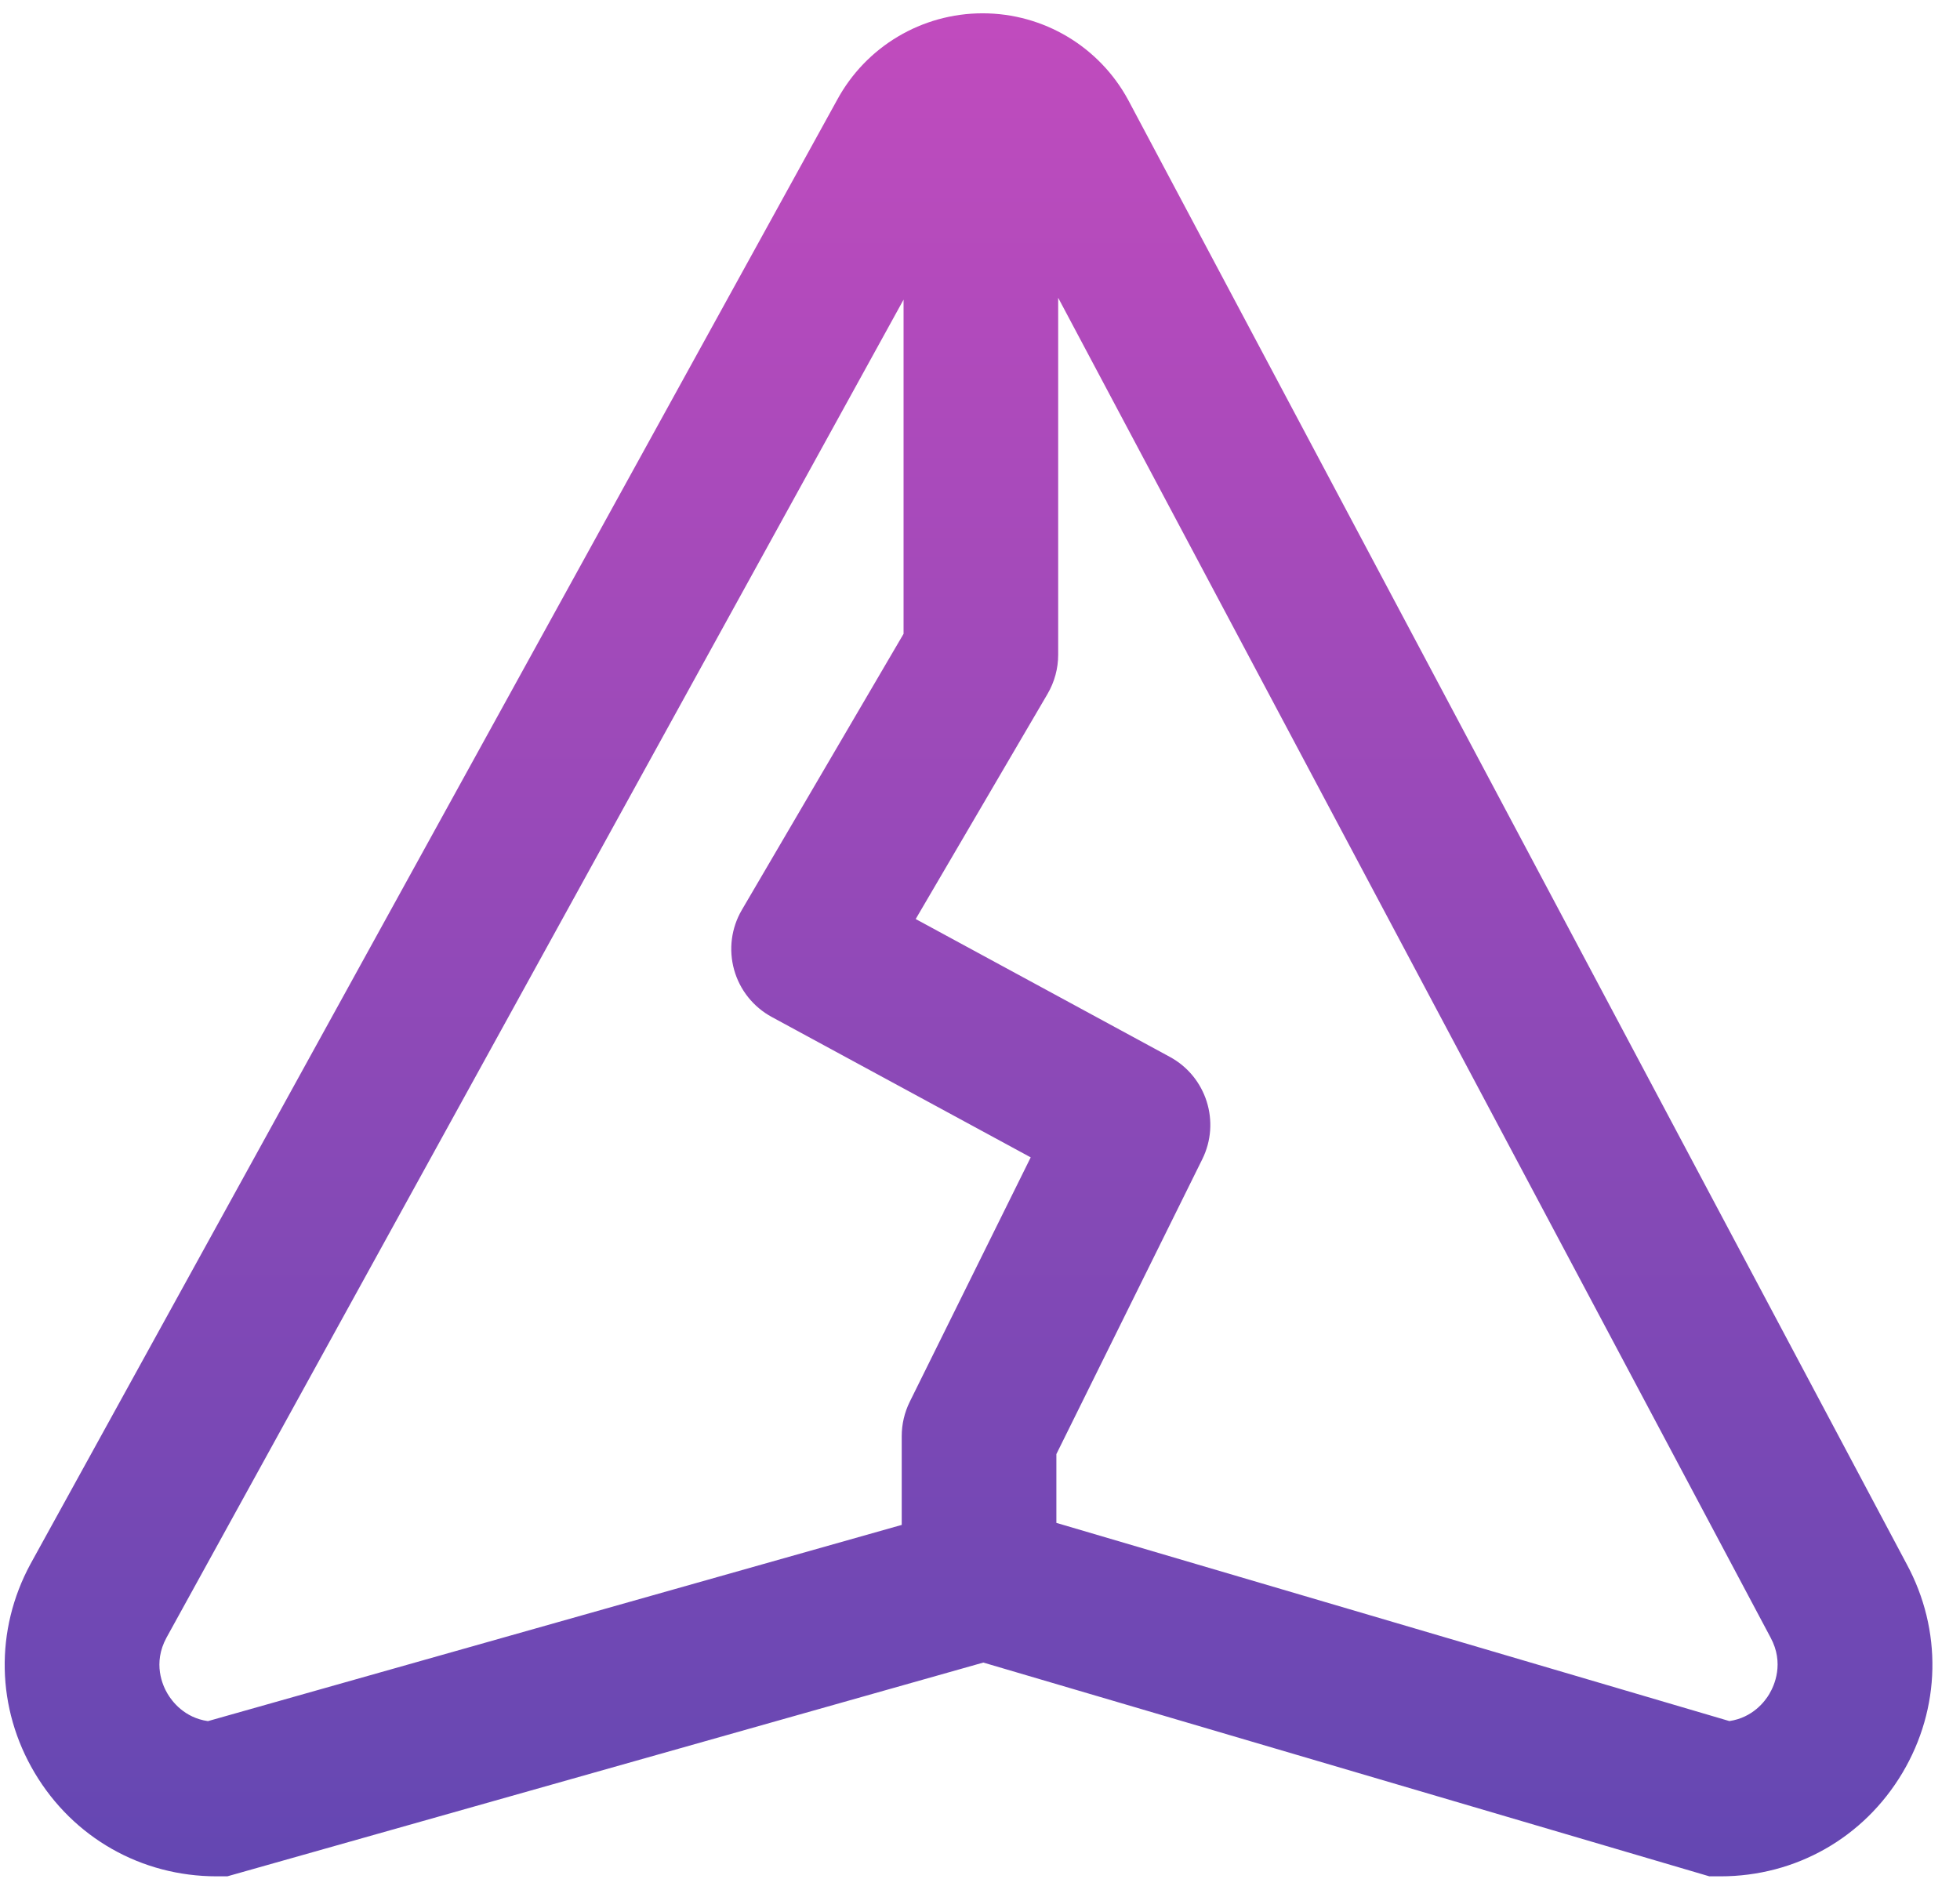
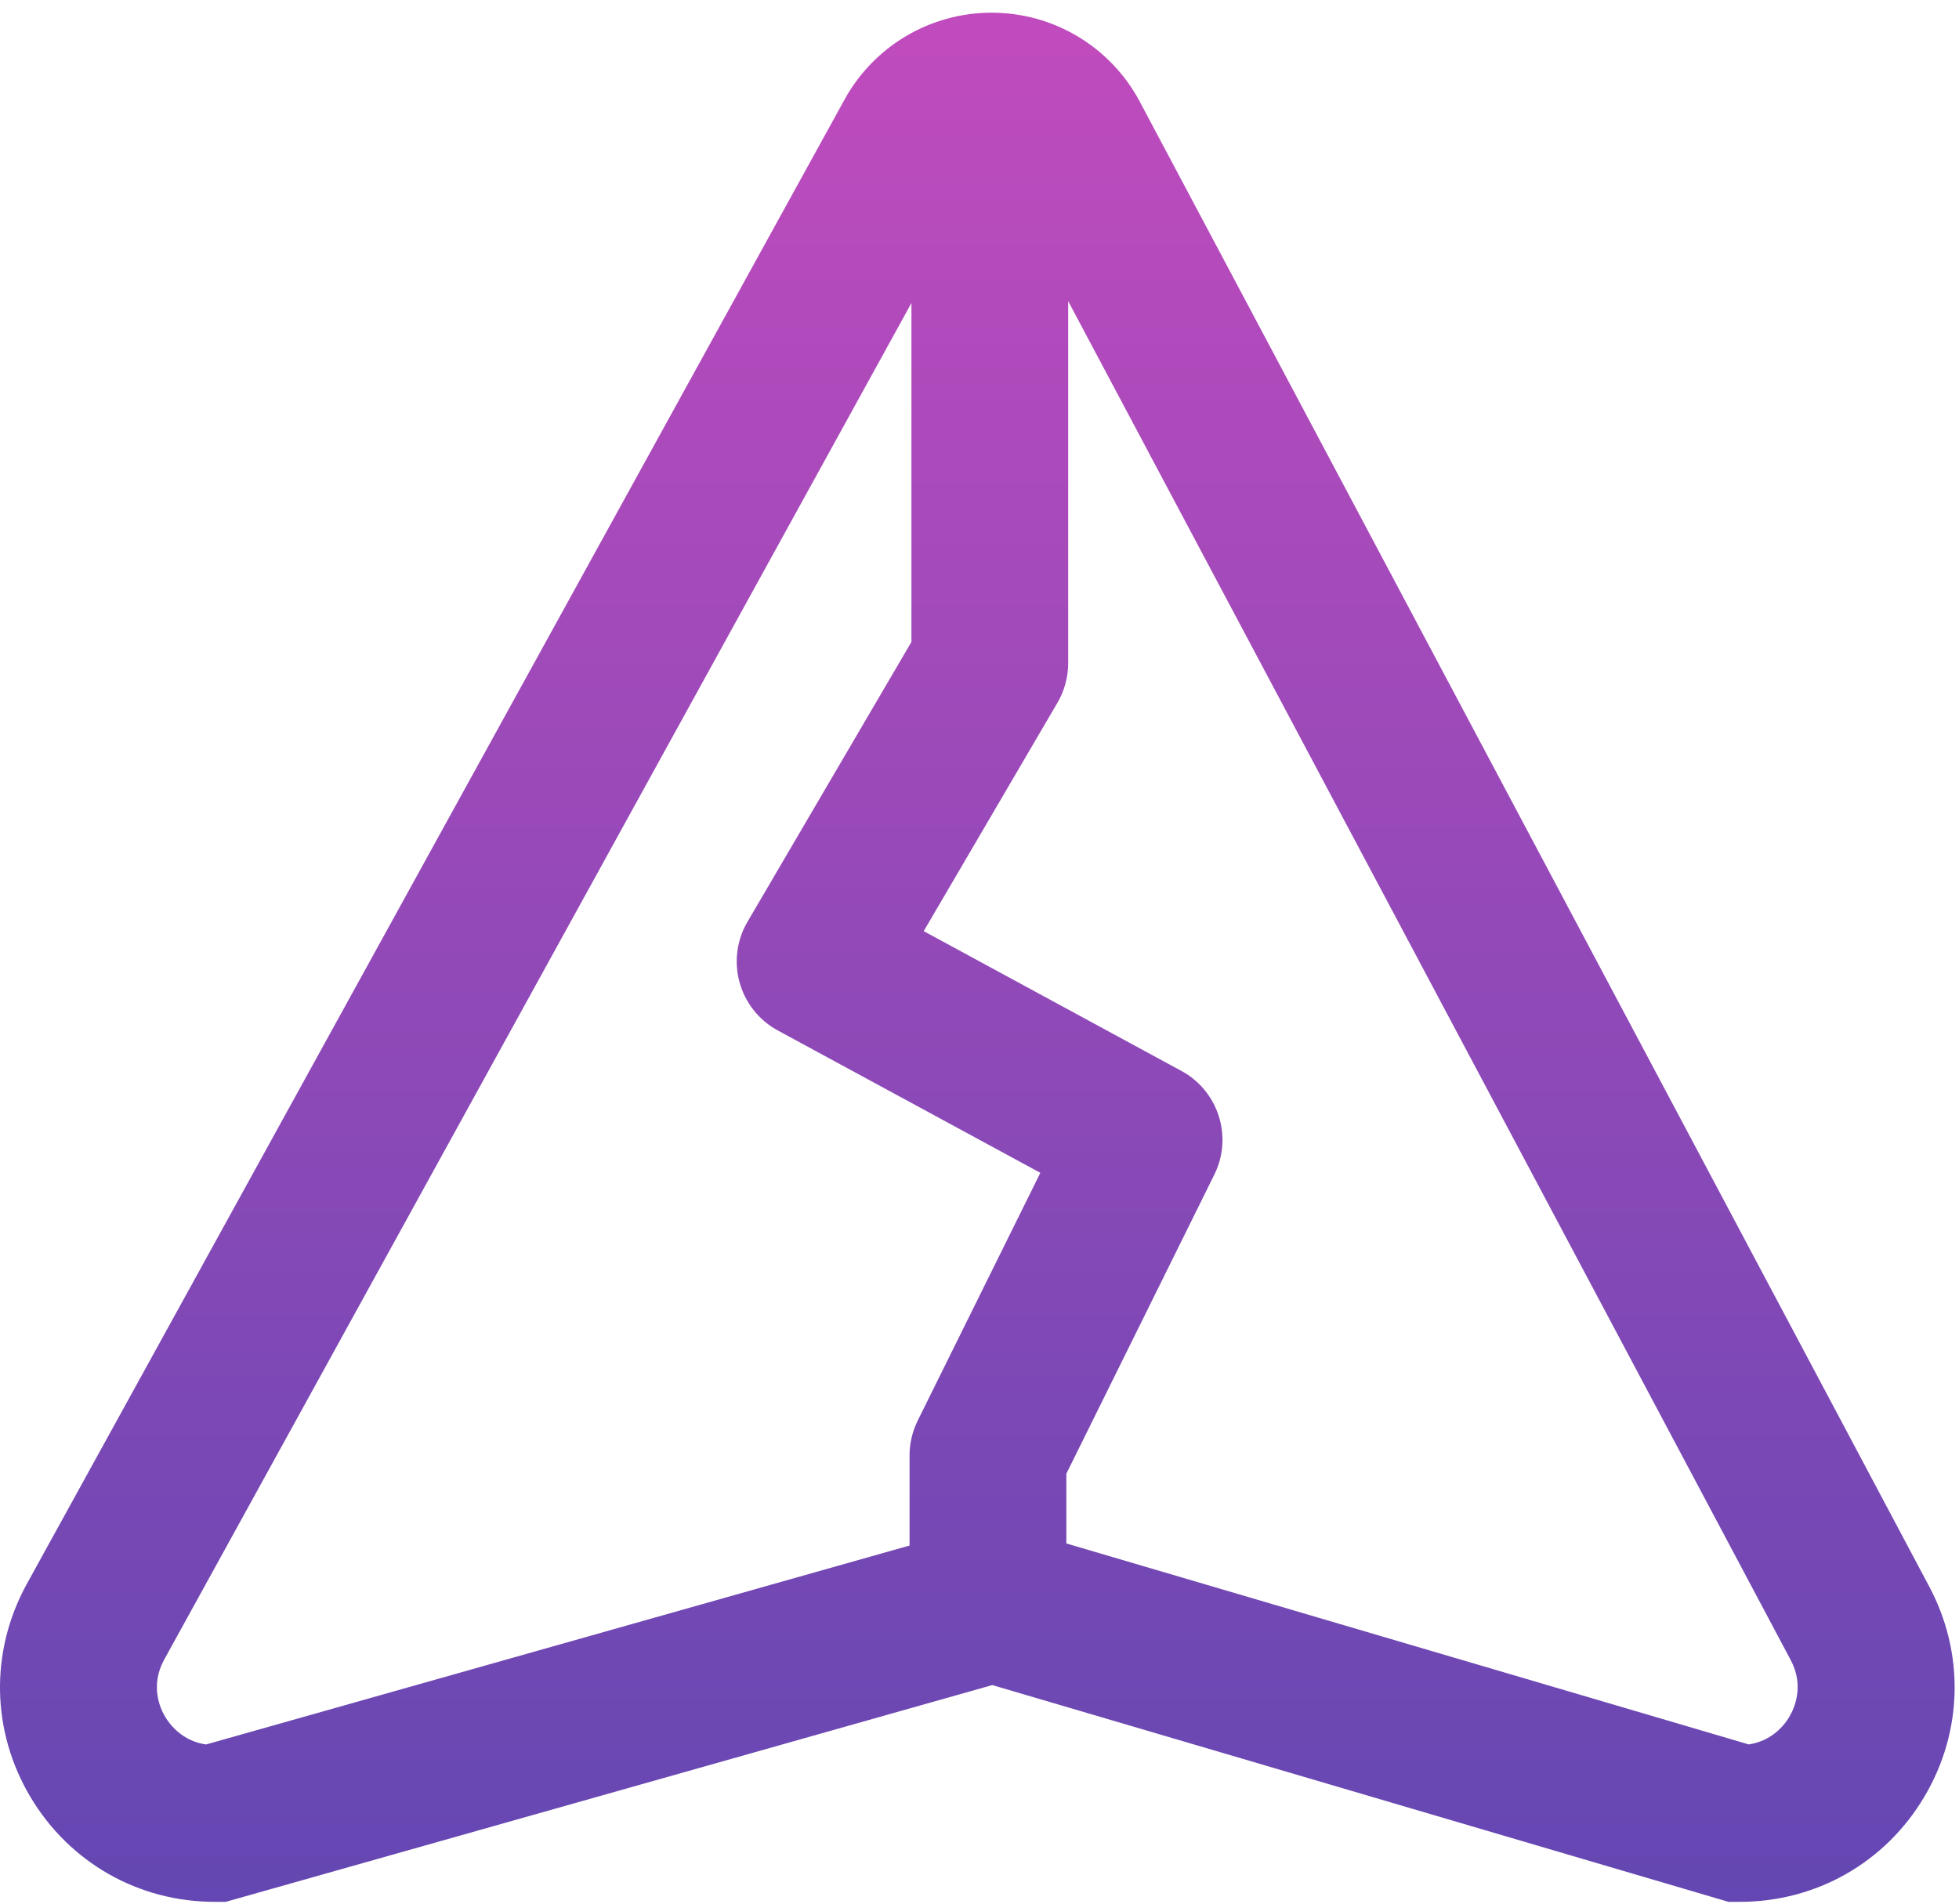
- <svg xmlns="http://www.w3.org/2000/svg" width="62" height="60" viewBox="0 0 62 60" fill="none">
-   <path d="M60.31 49.477L35.688 3.163C34.772 1.472 33.007 0.421 31.083 0.421C29.16 0.421 27.394 1.472 26.479 3.163L0.966 49.477C-0.169 51.571 -0.12 54.045 1.099 56.092C2.318 58.139 4.469 59.362 6.853 59.362H7.191L31.105 52.599L54.071 59.362H54.424C56.807 59.362 58.958 58.139 60.177 56.092C61.396 54.045 61.445 51.571 60.31 49.477ZM6.579 54.452C5.833 54.346 5.444 53.828 5.303 53.591C5.144 53.327 4.825 52.622 5.267 51.81L28.582 9.48V20.053L23.467 28.787C23.132 29.358 23.044 30.041 23.222 30.681C23.4 31.319 23.829 31.857 24.412 32.174L32.604 36.616L28.778 44.348C28.612 44.685 28.524 45.057 28.524 45.432V48.244L6.577 54.452H6.579ZM55.971 53.589C55.831 53.826 55.445 54.34 54.705 54.45L33.416 48.18V46.004L38.032 36.673C38.615 35.495 38.161 34.065 37.007 33.438L28.966 29.076L33.138 21.951C33.357 21.575 33.473 21.149 33.473 20.714V9.421L56.007 51.806C56.447 52.618 56.128 53.323 55.971 53.587V53.589Z" fill="url(#paint0_linear_143_485)" />
+ <svg xmlns="http://www.w3.org/2000/svg" width="71" height="69" viewBox="0 0 71 69" fill="none">
+   <path d="M69.892 57.451L41.288 3.645C40.224 1.681 38.173 0.46 35.938 0.46C33.704 0.46 31.653 1.681 30.589 3.645L0.95 57.451C-0.369 59.883 -0.312 62.757 1.104 65.135C2.521 67.513 5.019 68.934 7.788 68.934H8.182L35.963 61.077L62.645 68.934H63.054C65.823 68.934 68.322 67.513 69.738 65.135C71.154 62.757 71.211 59.883 69.892 57.451ZM7.47 63.23C6.604 63.107 6.152 62.505 5.988 62.23C5.804 61.923 5.433 61.104 5.947 60.161L33.033 10.984V23.267L27.09 33.413C26.701 34.077 26.599 34.871 26.806 35.614C27.013 36.355 27.511 36.981 28.188 37.349L37.705 42.51L33.26 51.492C33.067 51.883 32.965 52.315 32.965 52.752V56.019L7.468 63.23H7.47ZM64.852 62.227C64.689 62.502 64.241 63.1 63.381 63.228L38.648 55.944V53.415L44.011 42.575C44.689 41.207 44.161 39.545 42.82 38.818L33.478 33.75L38.325 25.472C38.58 25.036 38.714 24.54 38.714 24.035V10.915L64.893 60.156C65.405 61.1 65.034 61.918 64.852 62.225V62.227Z" fill="url(#paint0_linear_159_346)" />
  <defs>
-     <linearGradient id="paint0_linear_143_485" x1="30.148" y1="-16.82" x2="30.148" y2="81.18" gradientUnits="userSpaceOnUse">
+     <linearGradient id="paint0_linear_159_346" x1="34.852" y1="-19.57" x2="34.852" y2="94.281" gradientUnits="userSpaceOnUse">
      <stop stop-color="#DC4CC1" />
      <stop offset="1" stop-color="#4146AE" />
    </linearGradient>
  </defs>
</svg>
